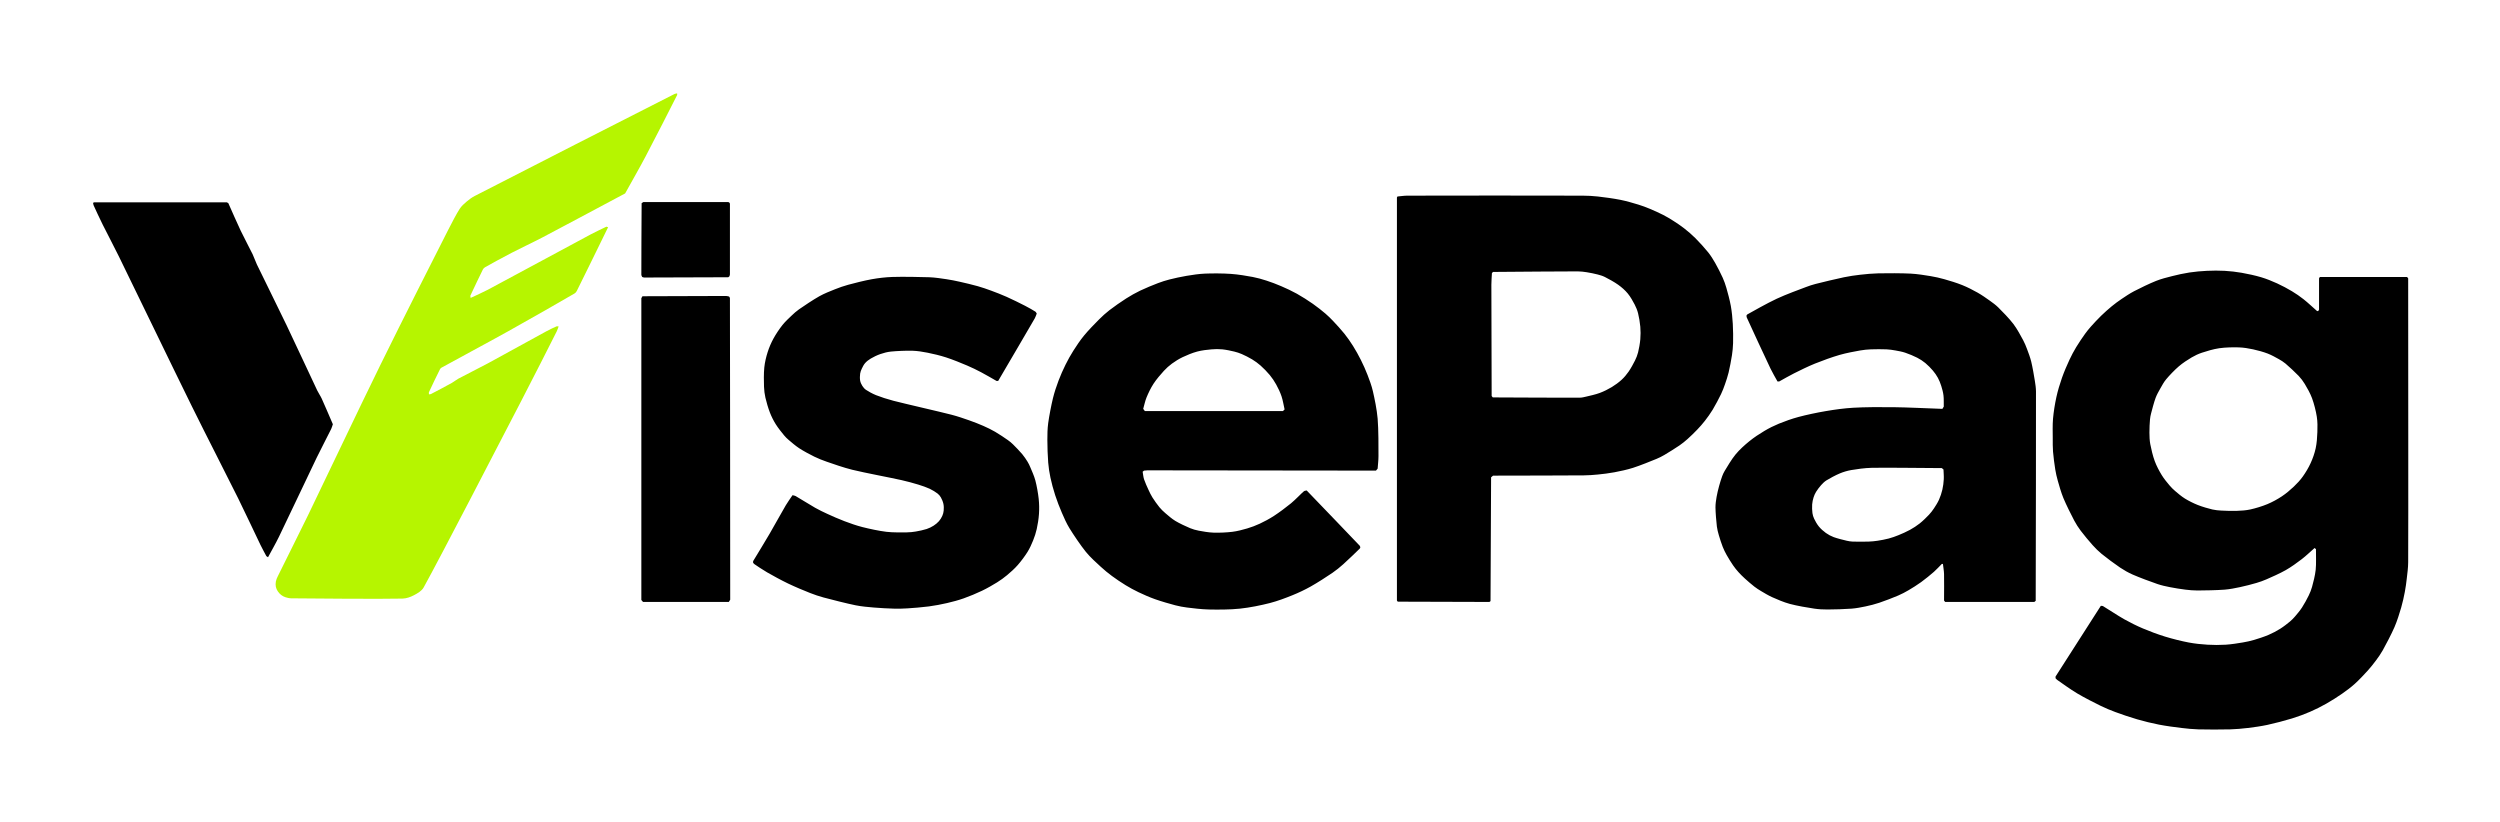
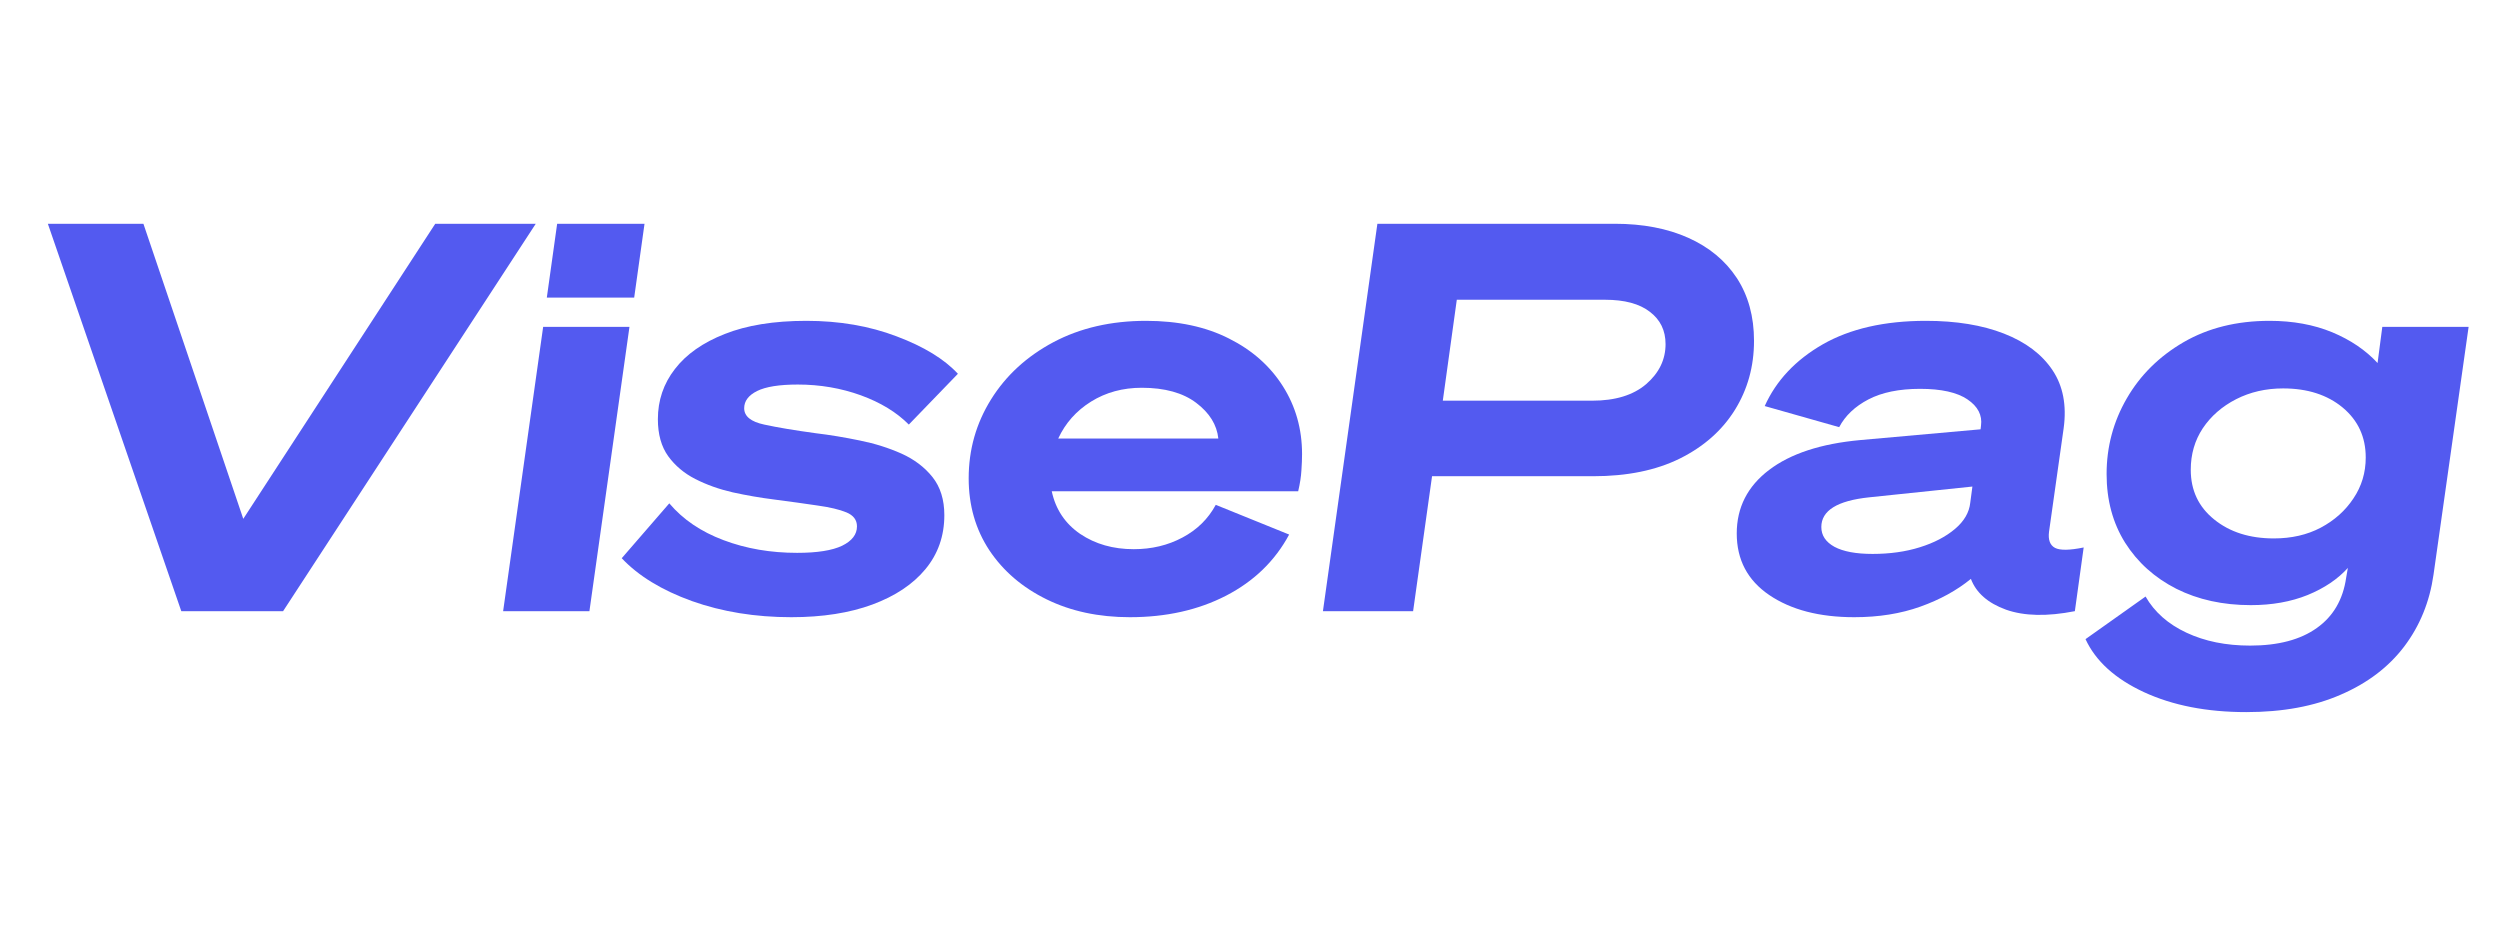
- <svg xmlns="http://www.w3.org/2000/svg" viewBox="-36.8 1.2 2236.7 734.7">
-   <path fill="#000000" fill-rule="evenodd" d="M538.00,266.25 L537.00,268.00 L537.00,538.00 L538.50,539.75 L615.25,539.75 L616.50,537.75 C616.42,447.83 616.42,313.21 616.25,268.00 C616.25,267.44 615.75,267.00 615.50,266.50 C614.58,266.33 613.68,266.00 612.75,266.00 C599.83,265.96 562.92,266.17 538.00,266.25Z M850.00,261.25 C846.04,259.79 842.06,258.40 838.00,257.25 C833.29,255.92 826.42,254.29 821.75,253.25 C817.86,252.38 813.94,251.58 810.00,251.00 C805.50,250.33 799.86,249.46 794.75,249.25 C786.67,248.92 770.08,248.71 761.50,249.00 C755.38,249.21 749.28,249.93 743.25,251.00 C736.67,252.17 727.50,254.50 722.00,256.00 C718.01,257.09 714.09,258.47 710.25,260.00 C705.96,261.71 700.71,263.76 696.25,266.25 C690.88,269.25 682.12,275.12 678.00,278.00 C675.67,279.62 673.56,281.55 671.50,283.50 C669.04,285.83 665.70,288.91 663.25,292.00 C660.54,295.42 657.46,299.96 655.25,304.00 C653.12,307.90 651.34,312.02 650.00,316.25 C648.62,320.58 647.49,325.33 647.00,330.00 C646.46,335.17 646.58,342.75 646.75,347.25 C646.87,350.52 647.27,353.81 648.00,357.00 C648.88,360.83 650.46,366.29 652.00,370.25 C653.42,373.90 655.18,377.43 657.25,380.75 C659.38,384.17 662.83,388.42 664.75,390.75 C665.95,392.21 667.31,393.53 668.75,394.75 C671.00,396.67 674.87,400.05 678.25,402.25 C682.08,404.75 687.67,407.75 691.75,409.75 C695.31,411.49 699.01,412.96 702.75,414.25 C708.42,416.21 717.94,419.58 725.75,421.50 C736.92,424.25 759.92,428.54 769.75,430.75 C774.80,431.88 780.54,433.46 784.75,434.75 C788.23,435.82 792.12,437.17 795.00,438.50 C797.48,439.65 800.33,441.46 802.00,442.75 C803.21,443.69 804.24,444.91 805.00,446.25 C805.88,447.79 806.83,450.04 807.25,452.00 C807.67,453.96 807.67,456.21 807.50,458.00 C807.35,459.63 806.92,461.26 806.25,462.75 C805.54,464.33 804.49,466.10 803.25,467.50 C801.96,468.96 800.25,470.39 798.50,471.50 C796.67,472.67 794.45,473.78 792.25,474.50 C789.58,475.38 785.46,476.25 782.50,476.75 C779.86,477.20 777.18,477.47 774.50,477.50 C770.12,477.54 762.29,477.72 756.25,477.00 C749.62,476.21 741.00,474.33 734.75,472.75 C729.31,471.37 723.96,469.46 718.75,467.50 C713.58,465.56 707.88,463.00 703.50,461.00 C699.77,459.30 696.07,457.51 692.50,455.50 C687.75,452.83 678.38,446.88 675.00,445.00 C674.17,444.54 673.17,444.50 672.25,444.25 C670.25,447.25 668.09,450.15 666.25,453.25 C662.83,459.00 656.62,470.42 651.75,478.75 C646.94,486.98 641.92,495.08 637.00,503.25 L637.00,504.75 C637.42,505.17 637.76,505.67 638.25,506.00 C640.33,507.42 645.63,511.03 649.50,513.25 C654.50,516.12 661.87,520.18 668.25,523.25 C674.67,526.33 682.71,529.67 688.00,531.75 C691.92,533.29 695.93,534.65 700.00,535.75 C706.79,537.58 721.25,541.25 728.75,542.75 C734.10,543.82 739.56,544.28 745.00,544.75 C750.75,545.25 758.25,545.62 763.25,545.75 C767.17,545.85 771.09,545.75 775.00,545.50 C780.17,545.17 788.33,544.54 794.25,543.75 C799.71,543.02 805.29,541.96 810.50,540.75 C815.56,539.58 820.60,538.23 825.50,536.50 C830.71,534.67 836.79,532.12 841.75,529.75 C846.39,527.53 851.50,524.58 855.25,522.25 C858.39,520.29 861.41,518.13 864.25,515.75 C867.33,513.17 870.87,510.03 873.75,506.75 C876.79,503.29 880.21,498.67 882.50,495.00 C884.51,491.78 886.12,488.17 887.50,484.75 C888.84,481.42 889.98,478.00 890.75,474.50 C891.62,470.54 892.46,465.50 892.75,461.00 C893.04,456.51 892.98,451.97 892.50,447.50 C891.96,442.50 890.75,435.71 889.50,431.00 C888.42,426.95 886.17,422.04 885.00,419.25 C884.28,417.53 883.48,415.84 882.50,414.25 C881.29,412.29 879.52,409.61 877.75,407.50 C875.58,404.92 871.62,400.83 869.50,398.75 C868.11,397.38 866.60,396.12 865.00,395.00 C862.33,393.12 857.17,389.62 853.50,387.50 C850.11,385.54 846.58,383.83 843.00,382.25 C839.12,380.54 834.56,378.76 830.25,377.25 C825.50,375.58 819.83,373.63 814.50,372.25 C803.21,369.33 773.75,362.67 762.50,359.75 C757.24,358.39 751.08,356.38 747.00,354.75 C743.85,353.50 740.04,351.38 738.00,350.00 C736.68,349.11 735.60,347.84 734.75,346.50 C733.88,345.12 733.06,343.44 732.75,341.75 C732.42,339.92 732.50,337.29 732.75,335.50 C732.97,333.93 733.57,332.43 734.25,331.00 C735.00,329.42 735.96,327.45 737.25,326.00 C738.58,324.50 740.41,323.09 742.25,322.00 C744.50,320.67 747.79,319.03 750.75,318.00 C753.75,316.96 757.01,316.09 760.25,315.75 C765.04,315.25 774.04,314.83 779.50,315.00 C784.04,315.14 788.55,315.87 793.00,316.75 C798.04,317.75 804.27,319.22 809.75,321.00 C815.67,322.92 823.29,326.04 828.50,328.25 C832.76,330.05 836.91,332.11 841.00,334.25 C845.38,336.54 850.17,339.42 854.75,342.00 L856.25,342.00 C867.17,323.33 883.25,296.04 889.00,286.00 C889.76,284.67 890.17,283.17 890.75,281.75 C890.33,281.17 890.10,280.40 889.50,280.00 C887.75,278.83 883.40,276.37 880.25,274.75 C875.96,272.54 868.79,269.00 863.75,266.75 C859.24,264.74 854.29,262.83 850.00,261.25Z M1041.25,246.00 C1035.72,246.24 1030.04,247.12 1024.75,248.00 C1019.62,248.85 1013.75,250.17 1009.50,251.25 C1006.03,252.14 1002.60,253.22 999.25,254.50 C994.88,256.17 988.00,258.96 983.25,261.25 C978.95,263.33 974.78,265.69 970.75,268.25 C966.17,271.17 959.79,275.62 955.75,278.75 C952.48,281.28 949.42,284.08 946.50,287.00 C942.71,290.79 936.83,296.83 933.00,301.50 C929.51,305.75 926.25,310.67 923.50,315.00 C920.94,319.03 918.62,323.22 916.50,327.50 C914.29,331.96 912.07,336.89 910.25,341.75 C908.38,346.75 906.55,352.15 905.25,357.50 C903.71,363.83 901.83,373.54 901.00,379.75 C900.33,384.71 900.25,389.74 900.25,394.75 C900.25,400.62 900.54,409.38 901.00,415.00 C901.37,419.53 902.05,424.05 903.00,428.50 C904.04,433.38 905.57,439.08 907.25,444.25 C908.96,449.50 911.12,455.08 913.25,460.00 C915.28,464.69 917.33,469.40 920.00,473.75 C923.58,479.58 930.08,489.25 934.75,495.00 C938.69,499.85 944.12,504.67 948.00,508.25 C951.17,511.18 954.53,513.93 958.00,516.50 C961.71,519.25 966.29,522.33 970.25,524.75 C973.97,527.02 977.81,529.12 981.75,531.00 C986.12,533.08 991.47,535.46 996.50,537.25 C1002.00,539.21 1009.96,541.50 1014.75,542.75 C1018.20,543.65 1021.71,544.31 1025.25,544.75 C1030.25,545.38 1038.23,546.36 1044.75,546.50 C1052.62,546.67 1063.42,546.71 1072.50,545.75 C1081.52,544.80 1091.42,542.75 1099.25,540.75 C1106.17,538.98 1113.42,536.21 1119.50,533.75 C1125.06,531.50 1130.51,528.93 1135.75,526.00 C1141.71,522.67 1150.38,517.08 1155.25,513.75 C1158.68,511.41 1161.90,508.76 1165.00,506.00 C1169.08,502.38 1177.21,494.50 1179.75,492.00 C1180.02,491.74 1180.08,491.33 1180.25,491.00 C1180.08,490.50 1180.11,489.88 1179.75,489.50 C1171.75,481.00 1148.08,456.50 1132.25,440.00 C1131.42,440.25 1130.42,440.20 1129.75,440.75 C1127.42,442.67 1122.30,448.17 1118.25,451.50 C1113.79,455.17 1107.67,459.71 1103.00,462.75 C1098.94,465.40 1094.25,467.88 1090.25,469.75 C1086.62,471.45 1082.84,472.86 1079.00,474.00 C1074.92,475.21 1070.24,476.44 1065.75,477.00 C1060.75,477.62 1054.00,477.92 1049.00,477.75 C1044.55,477.60 1039.25,476.67 1035.75,476.00 C1033.11,475.50 1030.48,474.78 1028.00,473.75 C1024.50,472.29 1018.46,469.50 1014.75,467.25 C1011.50,465.28 1008.12,462.29 1005.75,460.25 C1003.87,458.64 1002.07,456.91 1000.50,455.00 C998.58,452.67 995.88,448.83 994.25,446.25 C992.90,444.10 991.81,441.80 990.75,439.50 C989.50,436.79 987.62,432.71 986.75,430.00 C986.05,427.82 985.92,425.50 985.50,423.25 L986.75,422.25 C987.75,422.17 988.75,422.00 989.75,422.00 C1024.33,422.00 1126.08,422.17 1194.25,422.25 L1195.75,420.50 C1196.00,416.75 1196.50,413.01 1196.50,409.25 C1196.50,401.79 1196.58,385.42 1195.75,375.75 C1195.04,367.49 1193.00,357.75 1191.50,351.25 C1190.36,346.29 1188.54,341.42 1186.75,336.75 C1184.98,332.15 1182.92,327.58 1180.75,323.25 C1178.61,318.98 1176.21,314.67 1173.75,310.75 C1171.37,306.95 1168.80,303.26 1166.00,299.75 C1163.04,296.04 1158.83,291.50 1156.00,288.50 C1153.77,286.14 1151.47,283.85 1149.00,281.75 C1145.96,279.17 1141.65,275.71 1137.75,273.00 C1133.50,270.04 1128.21,266.62 1123.50,264.00 C1118.97,261.48 1114.04,259.21 1109.50,257.25 C1105.17,255.38 1100.50,253.62 1096.25,252.25 C1092.23,250.95 1088.15,249.78 1084.00,249.00 C1078.71,248.00 1071.05,246.71 1064.50,246.25 C1057.38,245.75 1047.88,245.71 1041.25,246.00Z M986.00,367.00 C987.00,363.58 987.65,360.04 989.00,356.75 C990.54,353.00 992.74,348.34 995.25,344.50 C997.83,340.54 1001.75,336.00 1004.50,333.00 C1006.69,330.61 1009.13,328.42 1011.75,326.50 C1014.54,324.46 1017.91,322.35 1021.25,320.75 C1025.00,318.96 1029.92,316.92 1034.25,315.75 C1038.48,314.61 1043.50,314.08 1047.25,313.75 C1050.40,313.47 1053.60,313.44 1056.75,313.75 C1060.12,314.08 1064.58,315.04 1067.50,315.75 C1069.80,316.31 1072.08,317.05 1074.25,318.00 C1076.92,319.17 1080.71,321.04 1083.50,322.75 C1086.14,324.37 1088.68,326.19 1091.00,328.25 C1093.62,330.58 1096.92,333.92 1099.25,336.75 C1101.42,339.39 1103.35,342.26 1105.00,345.25 C1106.75,348.42 1108.52,352.11 1109.75,355.75 C1111.00,359.46 1111.58,363.58 1112.50,367.50 L1111.00,369.00 L987.50,369.00 L986.00,367.00Z M1526.50,282.50 C1526.14,282.70 1526.00,283.17 1525.75,283.50 C1525.83,284.08 1525.76,284.71 1526.00,285.25 C1529.58,293.17 1542.67,321.46 1547.25,331.00 C1549.14,334.93 1551.42,338.67 1553.50,342.50 L1555.00,342.50 C1559.42,340.08 1563.75,337.50 1568.25,335.25 C1573.58,332.58 1580.61,329.09 1587.00,326.50 C1593.79,323.75 1602.25,320.71 1609.00,318.75 C1615.06,316.99 1622.83,315.58 1627.50,314.75 C1630.63,314.19 1633.82,313.89 1637.00,313.75 C1640.92,313.58 1647.33,313.58 1651.00,313.75 C1653.68,313.87 1656.35,314.28 1659.00,314.75 C1661.79,315.25 1664.91,315.80 1667.75,316.75 C1671.00,317.83 1675.50,319.71 1678.50,321.25 C1681.07,322.57 1683.52,324.17 1685.75,326.00 C1688.08,327.92 1690.62,330.54 1692.50,332.75 C1694.21,334.76 1695.75,336.96 1697.00,339.25 C1698.25,341.54 1699.21,344.01 1700.00,346.50 C1700.83,349.12 1701.65,352.11 1702.00,355.00 C1702.38,358.08 1702.17,361.67 1702.25,365.00 L1701.00,367.00 C1686.42,366.50 1670.54,365.67 1657.25,365.50 C1645.25,365.35 1631.33,365.42 1621.25,366.00 C1613.04,366.48 1604.86,367.63 1596.75,369.00 C1588.58,370.38 1579.25,372.38 1572.25,374.25 C1566.29,375.85 1559.83,378.17 1554.75,380.25 C1550.27,382.09 1545.91,384.27 1541.75,386.75 C1537.33,389.38 1532.48,392.55 1528.25,396.00 C1523.96,399.50 1519.61,403.40 1516.00,407.75 C1512.33,412.17 1508.25,419.25 1506.25,422.50 C1505.33,423.99 1504.61,425.61 1504.00,427.25 C1503.17,429.50 1502.05,433.05 1501.25,436.00 C1500.42,439.08 1499.54,442.54 1499.00,445.75 C1498.47,448.89 1497.97,452.07 1498.00,455.25 C1498.04,459.67 1498.75,468.12 1499.25,472.25 C1499.57,474.88 1500.27,477.45 1501.00,480.00 C1501.88,483.04 1503.33,487.54 1504.50,490.50 C1505.48,493.00 1506.69,495.41 1508.00,497.75 C1509.54,500.50 1512.00,504.46 1513.75,507.00 C1515.20,509.10 1516.80,511.10 1518.50,513.00 C1520.25,514.96 1522.25,516.92 1524.25,518.75 C1526.62,520.92 1530.33,524.12 1532.75,526.00 C1534.65,527.47 1536.68,528.77 1538.75,530.00 C1541.42,531.58 1545.28,533.95 1548.75,535.50 C1553.04,537.42 1559.08,540.03 1564.50,541.50 C1570.79,543.21 1580.88,544.92 1586.50,545.75 C1590.38,546.33 1594.33,546.50 1598.25,546.50 C1603.79,546.50 1614.08,546.21 1619.75,545.75 C1623.96,545.41 1628.12,544.62 1632.25,543.75 C1636.38,542.88 1640.49,541.84 1644.50,540.50 C1649.38,538.88 1657.12,535.88 1661.50,534.00 C1664.69,532.63 1667.76,531.00 1670.75,529.25 C1674.17,527.25 1678.39,524.62 1682.00,522.00 C1685.79,519.25 1690.42,515.46 1693.50,512.75 C1695.98,510.57 1698.17,508.08 1700.50,505.75 L1701.50,505.75 C1701.83,508.75 1702.41,511.73 1702.50,514.75 C1702.67,520.21 1702.50,530.58 1702.50,538.50 L1703.50,539.75 L1783.25,539.75 L1784.50,538.75 C1784.58,476.33 1784.88,384.29 1784.75,351.50 C1784.74,348.32 1784.25,345.14 1783.75,342.00 C1783.04,337.54 1781.67,329.50 1780.50,324.75 C1779.56,320.91 1777.96,316.71 1776.75,313.50 C1775.72,310.78 1774.64,308.06 1773.25,305.50 C1771.21,301.75 1767.92,295.49 1764.50,291.00 C1760.79,286.12 1754.50,279.71 1751.00,276.25 C1748.72,274.00 1746.10,272.11 1743.50,270.25 C1740.42,268.04 1736.32,265.16 1732.50,263.00 C1728.38,260.67 1723.49,258.16 1718.75,256.25 C1713.79,254.25 1707.46,252.33 1702.75,251.00 C1698.72,249.86 1694.63,248.94 1690.50,248.25 C1685.50,247.42 1678.71,246.32 1672.75,246.00 C1664.96,245.58 1651.29,245.58 1643.75,245.75 C1638.32,245.87 1632.62,246.42 1627.50,247.00 C1622.64,247.55 1617.79,248.26 1613.00,249.25 C1606.33,250.62 1593.17,253.79 1587.50,255.25 C1584.62,255.99 1581.78,256.94 1579.00,258.00 C1573.21,260.21 1561.29,264.51 1552.75,268.50 C1544.00,272.58 1531.00,280.00 1526.50,282.50Z M1702.00,421.25 C1702.08,424.17 1702.41,427.09 1702.25,430.00 C1702.08,433.00 1701.71,436.22 1701.00,439.25 C1700.29,442.29 1699.25,445.46 1698.00,448.25 C1696.78,450.98 1695.00,453.75 1693.50,456.00 C1692.15,458.03 1690.67,459.98 1689.00,461.75 C1686.88,464.00 1683.58,467.25 1680.75,469.50 C1678.02,471.67 1675.05,473.56 1672.00,475.25 C1668.83,477.00 1664.92,478.71 1661.75,480.00 C1658.90,481.16 1655.98,482.21 1653.00,483.00 C1649.88,483.83 1646.00,484.54 1643.00,485.00 C1640.35,485.40 1637.68,485.66 1635.00,485.75 C1631.29,485.88 1624.00,485.88 1620.75,485.75 C1618.98,485.68 1617.22,485.40 1615.50,485.00 C1612.67,484.33 1606.88,482.92 1603.75,481.75 C1601.27,480.82 1598.90,479.54 1596.75,478.00 C1594.54,476.42 1592.25,474.38 1590.50,472.25 C1588.76,470.14 1587.21,467.25 1586.25,465.25 C1585.50,463.68 1584.99,461.97 1584.75,460.25 C1584.46,458.12 1584.33,454.83 1584.50,452.50 C1584.65,450.38 1585.17,448.12 1585.75,446.25 C1586.29,444.50 1587.04,442.81 1588.00,441.25 C1589.12,439.42 1590.96,436.96 1592.50,435.25 C1593.92,433.67 1595.45,432.13 1597.25,431.00 C1600.04,429.25 1605.54,426.29 1609.25,424.75 C1612.54,423.38 1615.99,422.37 1619.50,421.75 C1624.25,420.92 1631.63,419.88 1637.75,419.75 C1651.25,419.46 1679.58,419.92 1700.50,420.00 L1702.00,421.25Z M2116.75,249.00 L2038.75,249.00 L2038.00,250.25 L2038.00,278.25 L2037.25,279.50 L2036.25,279.50 C2032.25,276.00 2028.00,271.96 2024.25,269.00 C2020.91,266.37 2017.40,263.94 2013.75,261.75 C2009.79,259.38 2005.05,256.82 2000.50,254.75 C1995.92,252.67 1991.13,250.71 1986.25,249.25 C1980.96,247.67 1974.21,246.21 1968.75,245.25 C1963.71,244.37 1958.61,243.79 1953.50,243.50 C1948.33,243.21 1942.99,243.25 1937.75,243.50 C1932.50,243.75 1927.21,244.21 1922.00,245.00 C1916.79,245.79 1911.46,247.00 1906.50,248.25 C1901.69,249.46 1896.86,250.67 1892.25,252.50 C1886.58,254.75 1877.67,259.04 1872.50,261.75 C1868.59,263.80 1864.58,266.50 1861.25,268.75 C1858.24,270.78 1855.31,272.94 1852.50,275.25 C1849.46,277.75 1846.05,280.79 1843.00,283.75 C1839.92,286.75 1836.38,290.58 1834.00,293.25 C1832.15,295.33 1830.37,297.49 1828.75,299.75 C1826.54,302.83 1823.08,307.88 1820.75,311.75 C1818.56,315.39 1816.54,319.14 1814.75,323.00 C1812.62,327.58 1809.94,333.72 1808.00,339.25 C1806.04,344.83 1804.28,350.65 1803.00,356.50 C1801.67,362.58 1800.54,369.62 1800.00,375.75 C1799.49,381.56 1799.75,388.33 1799.75,393.25 C1799.75,397.25 1799.68,401.26 1800.00,405.25 C1800.38,409.92 1801.29,416.92 1802.00,421.25 C1802.55,424.62 1803.32,427.96 1804.25,431.25 C1805.46,435.50 1807.18,441.73 1809.25,446.75 C1811.71,452.71 1816.42,462.12 1819.00,467.00 C1820.67,470.15 1822.61,473.15 1824.75,476.00 C1827.50,479.67 1832.38,485.54 1835.50,489.00 C1837.99,491.75 1840.62,494.40 1843.50,496.75 C1847.58,500.08 1855.38,505.92 1860.00,509.00 C1863.57,511.38 1867.32,513.52 1871.25,515.25 C1876.83,517.71 1887.96,521.88 1893.50,523.75 C1897.08,524.96 1900.79,525.76 1904.50,526.50 C1908.67,527.33 1914.38,528.25 1918.50,528.75 C1922.07,529.18 1925.66,529.50 1929.25,529.50 C1935.08,529.50 1947.17,529.25 1953.50,528.75 C1958.13,528.38 1962.71,527.46 1967.25,526.50 C1972.00,525.50 1978.04,523.92 1982.00,522.75 C1985.06,521.85 1988.08,520.78 1991.00,519.50 C1995.38,517.58 2003.00,514.25 2008.25,511.25 C2013.25,508.39 2018.21,504.79 2022.50,501.50 C2026.53,498.41 2030.17,494.83 2034.00,491.50 L2035.25,492.50 C2035.17,498.67 2035.58,505.38 2035.00,511.00 C2034.46,516.17 2032.79,522.42 2031.75,526.25 C2031.02,528.92 2029.96,531.51 2028.75,534.00 C2027.25,537.08 2024.79,541.62 2022.75,544.75 C2020.90,547.58 2018.29,550.67 2016.50,552.75 C2015.12,554.36 2013.63,555.89 2012.00,557.25 C2009.79,559.08 2006.33,561.83 2003.25,563.75 C2000.04,565.75 1996.39,567.70 1992.75,569.25 C1988.83,570.92 1983.58,572.62 1979.75,573.75 C1976.47,574.71 1973.12,575.43 1969.75,576.00 C1965.54,576.71 1959.62,577.68 1954.50,578.00 C1949.25,578.33 1943.66,578.33 1938.25,578.00 C1932.71,577.67 1926.85,577.07 1921.25,576.00 C1914.92,574.79 1907.04,572.83 1900.25,570.75 C1893.55,568.69 1886.58,566.08 1880.50,563.50 C1874.77,561.07 1869.18,558.29 1863.75,555.25 C1857.79,551.92 1848.25,545.50 1844.75,543.50 C1844.17,543.17 1843.42,543.33 1842.75,543.25 L1802.25,606.50 L1802.25,608.00 C1802.75,608.50 1803.17,609.09 1803.75,609.50 C1806.96,611.75 1815.37,617.84 1821.50,621.50 C1828.00,625.38 1837.04,629.96 1842.75,632.75 C1846.98,634.82 1851.34,636.62 1855.75,638.25 C1861.17,640.25 1868.75,642.88 1875.25,644.75 C1881.68,646.60 1888.18,648.22 1894.75,649.50 C1901.38,650.79 1909.12,651.79 1915.00,652.50 C1919.98,653.10 1924.98,653.61 1930.00,653.75 C1937.25,653.96 1951.12,653.96 1958.50,653.75 C1963.76,653.60 1969.02,653.13 1974.25,652.50 C1979.79,651.83 1985.98,650.99 1991.75,649.75 C1998.33,648.33 2007.38,645.96 2013.75,644.00 C2019.27,642.30 2024.88,640.21 2030.00,638.00 C2034.96,635.86 2039.80,633.41 2044.50,630.75 C2049.29,628.04 2054.50,624.71 2058.75,621.75 C2062.65,619.04 2066.47,616.18 2070.00,613.00 C2073.79,609.58 2078.33,604.75 2081.50,601.25 C2084.16,598.31 2086.75,595.04 2089.00,592.00 C2091.14,589.10 2093.25,586.15 2095.00,583.00 C2097.75,578.04 2102.75,568.62 2105.50,562.25 C2107.94,556.59 2109.96,550.00 2111.50,544.75 C2112.85,540.15 2113.92,535.08 2114.75,530.75 C2115.51,526.78 2116.05,522.77 2116.50,518.75 C2117.00,514.33 2117.73,509.10 2117.75,504.25 C2117.96,459.50 2117.75,334.92 2117.75,250.25 L2116.75,249.00Z M1948.75,312.75 C1954.25,311.96 1961.21,311.83 1966.25,312.00 C1970.54,312.14 1974.80,312.85 1979.00,313.75 C1983.29,314.67 1988.17,316.04 1992.00,317.50 C1995.48,318.83 1999.33,321.00 2002.00,322.50 C2004.10,323.68 2006.16,324.95 2008.00,326.50 C2010.96,329.00 2016.88,334.46 2019.75,337.50 C2021.83,339.70 2023.69,342.15 2025.25,344.75 C2027.25,348.08 2030.10,353.02 2031.75,357.50 C2033.54,362.38 2035.21,368.96 2036.00,374.00 C2036.71,378.53 2036.66,383.17 2036.50,387.75 C2036.33,392.46 2036.00,397.62 2035.00,402.25 C2034.01,406.81 2032.42,411.29 2030.50,415.50 C2028.58,419.71 2026.00,424.00 2023.50,427.50 C2021.17,430.77 2018.41,433.74 2015.50,436.50 C2012.38,439.46 2008.60,442.70 2004.75,445.25 C2000.79,447.88 1996.29,450.36 1991.75,452.25 C1987.04,454.21 1981.04,456.00 1976.50,457.00 C1972.57,457.86 1968.52,458.10 1964.50,458.25 C1960.17,458.42 1954.17,458.21 1950.50,458.00 C1947.82,457.85 1945.11,457.62 1942.50,457.00 C1939.00,456.17 1933.58,454.62 1929.50,453.00 C1925.52,451.42 1921.38,449.33 1918.00,447.25 C1914.87,445.32 1911.54,442.46 1909.25,440.50 C1907.46,438.97 1905.77,437.30 1904.25,435.50 C1902.25,433.12 1899.26,429.55 1897.25,426.25 C1895.04,422.62 1892.61,418.12 1891.00,413.75 C1889.29,409.12 1887.79,402.75 1887.00,398.50 C1886.37,395.13 1886.29,391.68 1886.25,388.25 C1886.21,384.58 1886.50,379.38 1886.75,376.50 C1886.91,374.64 1887.28,372.80 1887.75,371.00 C1888.58,367.79 1890.38,360.96 1891.75,357.25 C1892.85,354.28 1894.44,351.51 1896.00,348.75 C1897.58,345.96 1899.16,343.00 1901.25,340.50 C1904.00,337.21 1908.71,332.25 1912.50,329.00 C1916.05,325.96 1920.54,323.04 1924.00,321.00 C1926.92,319.27 1930.03,317.82 1933.25,316.75 C1937.38,315.38 1943.47,313.51 1948.75,312.75Z M537.25,183.00 C537.17,204.33 536.92,236.00 537.00,247.00 C537.01,247.71 537.50,248.33 537.75,249.00 C538.33,249.17 538.89,249.50 539.50,249.50 C552.33,249.54 589.67,249.33 614.75,249.25 L615.75,248.50 C615.92,247.92 616.25,247.36 616.25,246.75 C616.33,235.92 616.33,194.21 616.25,183.50 C616.25,183.13 615.92,182.83 615.75,182.50 C615.42,182.33 615.12,182.00 614.75,182.00 C601.92,181.92 564.08,182.00 538.75,182.00 L537.25,183.00Z M47.00,182.25 L46.50,183.00 C46.67,183.67 46.72,184.37 47.00,185.00 C48.42,188.17 52.22,196.39 55.00,202.00 C58.75,209.58 64.80,220.93 69.50,230.50 C82.79,257.58 116.96,328.42 134.75,364.50 C148.36,392.11 166.00,426.29 176.25,447.00 C183.10,460.83 192.04,480.12 196.25,488.75 C197.90,492.13 199.75,495.42 201.50,498.75 L203.00,499.75 C206.25,493.67 209.72,487.70 212.75,481.50 C220.00,466.67 238.71,426.83 246.50,410.75 C250.69,402.10 257.08,390.00 259.50,385.00 C260.15,383.65 260.50,382.17 261.00,380.75 C257.67,373.08 253.33,362.79 251.00,357.75 C249.84,355.25 248.19,352.99 247.00,350.50 C241.79,339.62 228.75,311.29 219.75,292.50 C210.98,274.18 198.08,248.38 193.00,237.75 C191.60,234.82 190.65,231.68 189.25,228.75 C186.83,223.71 181.91,214.67 178.50,207.50 C174.88,199.88 171.17,191.17 167.50,183.00 L166.25,182.25 L47.00,182.25Z M1439.25,188.00 C1435.89,186.60 1432.48,185.31 1429.00,184.25 C1424.62,182.92 1418.41,181.08 1413.00,180.00 C1406.96,178.79 1398.38,177.62 1392.75,177.00 C1388.27,176.50 1383.76,176.27 1379.25,176.25 C1350.83,176.12 1249.88,176.12 1222.25,176.25 C1219.32,176.26 1216.42,176.75 1213.50,177.00 C1213.33,177.33 1213.00,177.63 1213.00,178.00 C1212.92,238.25 1213.00,418.33 1213.00,538.50 L1213.75,539.50 L1295.75,539.75 L1296.75,539.00 L1297.25,428.25 L1299.00,426.75 C1326.08,426.67 1364.62,426.67 1380.25,426.50 C1384.42,426.46 1388.60,426.17 1392.75,425.75 C1397.29,425.29 1402.63,424.68 1407.50,423.75 C1412.75,422.75 1418.78,421.49 1424.25,419.75 C1430.54,417.75 1440.58,413.67 1445.25,411.75 C1447.66,410.76 1450.00,409.57 1452.25,408.25 C1455.67,406.25 1462.29,402.12 1465.75,399.75 C1468.29,398.00 1470.70,396.05 1473.00,394.00 C1475.67,391.62 1479.17,388.21 1481.75,385.50 C1484.11,383.02 1486.40,380.46 1488.50,377.75 C1490.79,374.79 1493.40,371.23 1495.50,367.75 C1497.92,363.75 1501.17,357.54 1503.00,353.75 C1504.37,350.92 1505.46,347.96 1506.50,345.00 C1507.62,341.79 1508.89,338.06 1509.75,334.50 C1510.79,330.17 1512.08,323.38 1512.75,319.00 C1513.29,315.44 1513.65,311.85 1513.75,308.25 C1513.88,303.58 1513.83,296.54 1513.50,291.00 C1513.18,285.64 1512.69,280.28 1511.75,275.00 C1510.79,269.62 1508.96,262.96 1507.75,258.75 C1506.87,255.68 1505.81,252.66 1504.50,249.75 C1502.83,246.04 1499.92,240.29 1497.75,236.50 C1495.87,233.21 1493.86,229.96 1491.50,227.00 C1488.54,223.29 1483.58,217.83 1480.00,214.25 C1476.87,211.12 1473.29,208.08 1470.00,205.50 C1466.89,203.06 1463.38,200.75 1460.25,198.75 C1457.32,196.88 1454.34,195.08 1451.25,193.50 C1447.75,191.71 1442.96,189.54 1439.25,188.00Z M1298.00,245.50 L1299.00,244.50 C1324.25,244.33 1360.79,243.96 1374.75,244.00 C1377.43,244.01 1380.10,244.34 1382.75,244.75 C1385.71,245.21 1389.79,246.04 1392.50,246.75 C1394.72,247.33 1396.95,247.97 1399.00,249.00 C1402.08,250.54 1407.58,253.54 1411.00,256.00 C1414.11,258.24 1417.05,260.80 1419.50,263.75 C1421.96,266.71 1424.21,270.79 1425.75,273.75 C1427.03,276.21 1428.07,278.81 1428.75,281.50 C1429.58,284.79 1430.42,289.62 1430.75,293.50 C1431.07,297.24 1431.07,301.01 1430.75,304.75 C1430.42,308.58 1429.54,313.33 1428.75,316.50 C1428.12,319.01 1427.14,321.43 1426.00,323.75 C1424.58,326.62 1422.25,330.88 1420.25,333.75 C1418.43,336.37 1416.35,338.84 1414.00,341.00 C1411.50,343.29 1408.36,345.62 1405.25,347.50 C1402.00,349.46 1398.24,351.35 1394.50,352.75 C1390.71,354.17 1385.50,355.29 1382.50,356.00 C1380.53,356.47 1378.53,356.98 1376.50,357.00 C1362.54,357.12 1324.67,356.83 1298.75,356.75 L1297.75,355.50 C1297.67,322.33 1297.46,274.33 1297.50,256.00 C1297.51,252.50 1297.83,249.00 1298.00,245.50Z" />
-   <path fill="#B6F500" fill-rule="evenodd" d="M569.00,84.75 C568.25,84.92 567.44,84.90 566.75,85.25 C536.58,100.54 419.00,160.46 388.00,176.50 C385.39,177.85 382.98,179.60 380.75,181.50 C378.50,183.42 376.14,185.48 374.50,188.00 C371.71,192.29 367.31,200.73 364.00,207.25 C352.17,230.54 323.31,287.41 303.50,327.75 C282.62,370.25 254.04,430.75 238.75,462.25 C229.90,480.49 216.54,506.88 211.75,516.75 C211.01,518.27 210.29,519.92 210.00,521.50 C209.71,523.06 209.71,524.79 210.00,526.25 C210.29,527.68 210.96,529.04 211.75,530.25 C212.54,531.46 213.62,532.62 214.75,533.50 C215.87,534.37 217.16,535.05 218.50,535.50 C220.00,536.00 221.97,536.48 223.75,536.50 C241.21,536.71 304.96,537.21 323.25,536.75 C326.81,536.66 330.35,535.41 333.50,533.75 C336.67,532.08 340.44,530.02 342.25,526.75 C358.25,497.79 409.67,398.17 429.50,360.00 C440.24,339.33 455.67,308.88 461.25,297.75 C461.97,296.31 462.42,294.75 463.00,293.25 C462.33,293.25 461.62,293.00 461.00,293.25 C459.12,294.00 454.77,296.12 451.75,297.75 C441.54,303.25 412.83,319.21 399.75,326.25 C390.99,330.97 378.62,337.08 373.25,340.00 C371.24,341.09 369.50,342.63 367.50,343.75 C363.42,346.04 352.17,352.04 348.75,353.75 C348.22,354.01 347.58,353.92 347.00,354.00 C347.00,353.33 346.73,352.61 347.00,352.00 C348.62,348.29 354.92,335.38 356.75,331.75 C357.04,331.17 357.43,330.57 358.00,330.25 C368.21,324.54 398.12,308.58 418.00,297.50 C437.85,286.43 467.04,269.75 477.25,263.75 C478.12,263.24 478.80,262.40 479.25,261.50 C484.25,251.62 497.92,223.50 507.25,204.50 L505.75,204.00 C501.17,206.25 496.51,208.35 492.00,210.75 C474.29,220.17 417.46,251.00 399.50,260.50 C394.52,263.13 389.33,265.33 384.25,267.75 L384.00,265.75 C387.75,257.92 393.04,246.50 395.25,242.25 C395.68,241.41 396.43,240.72 397.25,240.25 C401.50,237.79 412.84,231.61 420.75,227.50 C429.33,223.04 439.50,218.34 448.75,213.50 C465.71,204.62 497.92,187.33 522.50,174.25 C528.58,163.25 534.88,152.36 540.75,141.25 C548.50,126.58 564.29,95.67 569.00,86.25 C569.22,85.80 569.00,85.25 569.00,84.75Z" />
+ <svg xmlns="http://www.w3.org/2000/svg" width="242" zoomAndPan="magnify" viewBox="0 0 181.5 67.5" height="90" preserveAspectRatio="xMidYMid meet" version="1.0">
+   <defs>
+     <g />
+     <clipPath id="c46e98b893">
+       <path d="M 0.418 3 L 180.586 3 L 180.586 57 L 0.418 57 Z M 0.418 3 " clip-rule="nonzero" />
+     </clipPath>
+     <clipPath id="64f89dbf4f">
+       <rect x="0" width="181" y="0" height="54" />
+     </clipPath>
+   </defs>
+   <g clip-path="url(#c46e98b893)">
+     <g transform="matrix(1, 0, 0, 1, 0.000000000000000056, 3)">
+       <g clip-path="url(#64f89dbf4f)">
+         <g fill="#535af0" fill-opacity="1">
+           <g transform="translate(1.286625, 41.37073)">
+             <g>
+               <path d="M 19.266 0 L 11.875 0 L 2.188 -28.125 L 9.125 -28.125 L 16.375 -6.703 L 30.312 -28.125 L 37.609 -28.125 Z M 19.266 0 " />
+             </g>
+           </g>
+         </g>
+         <g fill="#535af0" fill-opacity="1">
+           <g transform="translate(36.05811, 41.37073)">
+             <g>
+               <path d="M 3.641 -22.766 L 4.391 -28.125 L 10.734 -28.125 L 9.984 -22.766 Z M 9.641 -20.641 L 6.734 0 L 0.469 0 L 3.375 -20.641 Z M 9.641 -20.641 " />
+             </g>
+           </g>
+         </g>
+         <g fill="#535af0" fill-opacity="1">
+           <g transform="translate(46.19979, 41.37073)">
+             <g>
+               <path d="M -1.062 -3.844 L 2.391 -7.828 C 3.379 -6.66 4.691 -5.77 6.328 -5.156 C 7.961 -4.539 9.742 -4.234 11.672 -4.234 C 13.129 -4.234 14.219 -4.406 14.938 -4.75 C 15.656 -5.102 16.016 -5.57 16.016 -6.156 C 16.016 -6.625 15.758 -6.961 15.25 -7.172 C 14.75 -7.379 14.047 -7.547 13.141 -7.672 C 12.242 -7.805 11.191 -7.953 9.984 -8.109 C 8.992 -8.234 8 -8.406 7 -8.625 C 6.008 -8.852 5.102 -9.176 4.281 -9.594 C 3.469 -10.008 2.812 -10.562 2.312 -11.25 C 1.812 -11.945 1.562 -12.844 1.562 -13.938 C 1.562 -15.301 1.973 -16.516 2.797 -17.578 C 3.617 -18.648 4.828 -19.5 6.422 -20.125 C 8.016 -20.758 9.988 -21.078 12.344 -21.078 C 14.738 -21.078 16.922 -20.703 18.891 -19.953 C 20.867 -19.211 22.352 -18.305 23.344 -17.234 L 19.781 -13.547 C 18.895 -14.441 17.734 -15.148 16.297 -15.672 C 14.859 -16.191 13.332 -16.453 11.719 -16.453 C 10.383 -16.453 9.398 -16.297 8.766 -15.984 C 8.141 -15.672 7.828 -15.254 7.828 -14.734 C 7.828 -14.148 8.312 -13.754 9.281 -13.547 C 10.25 -13.336 11.488 -13.129 13 -12.922 C 14.051 -12.797 15.125 -12.617 16.219 -12.391 C 17.312 -12.172 18.32 -11.852 19.25 -11.438 C 20.176 -11.02 20.926 -10.453 21.5 -9.734 C 22.07 -9.016 22.359 -8.094 22.359 -6.969 C 22.359 -5.457 21.898 -4.148 20.984 -3.047 C 20.078 -1.953 18.797 -1.098 17.141 -0.484 C 15.484 0.129 13.52 0.438 11.25 0.438 C 8.633 0.438 6.227 0.047 4.031 -0.734 C 1.844 -1.523 0.145 -2.562 -1.062 -3.844 Z M -1.062 -3.844 " />
+             </g>
+           </g>
+         </g>
+         <g fill="#535af0" fill-opacity="1">
+           <g transform="translate(69.49825, 41.37073)">
+             <g>
+               <path d="M 12.812 -4.5 C 14.113 -4.5 15.289 -4.781 16.344 -5.344 C 17.406 -5.906 18.211 -6.695 18.766 -7.719 L 24.094 -5.562 C 23.07 -3.656 21.547 -2.176 19.516 -1.125 C 17.492 -0.082 15.164 0.438 12.531 0.438 C 10.258 0.438 8.242 0.004 6.484 -0.859 C 4.723 -1.723 3.336 -2.91 2.328 -4.422 C 1.328 -5.941 0.828 -7.68 0.828 -9.641 C 0.828 -11.723 1.367 -13.633 2.453 -15.375 C 3.535 -17.113 5.047 -18.5 6.984 -19.531 C 8.93 -20.562 11.172 -21.078 13.703 -21.078 C 16.035 -21.078 18.039 -20.648 19.719 -19.797 C 21.406 -18.953 22.711 -17.797 23.641 -16.328 C 24.566 -14.867 25.031 -13.227 25.031 -11.406 C 25.031 -11.062 25.016 -10.664 24.984 -10.219 C 24.961 -9.781 24.883 -9.273 24.75 -8.703 L 6.859 -8.703 C 7.141 -7.391 7.828 -6.359 8.922 -5.609 C 10.023 -4.867 11.32 -4.5 12.812 -4.5 Z M 13.391 -16.219 C 12.016 -16.219 10.789 -15.883 9.719 -15.219 C 8.645 -14.551 7.848 -13.656 7.328 -12.531 L 18.953 -12.531 C 18.848 -13.531 18.312 -14.395 17.344 -15.125 C 16.383 -15.852 15.066 -16.219 13.391 -16.219 Z M 13.391 -16.219 " />
+             </g>
+           </g>
+         </g>
+         <g fill="#535af0" fill-opacity="1">
+           <g transform="translate(95.26361, 41.37073)">
+             <g>
+               <path d="M 8.703 -9.797 L 7.328 0 L 0.781 0 L 4.734 -28.125 L 21.969 -28.125 C 24.008 -28.125 25.785 -27.785 27.297 -27.109 C 28.816 -26.43 29.992 -25.457 30.828 -24.188 C 31.66 -22.914 32.078 -21.395 32.078 -19.625 C 32.078 -17.77 31.613 -16.098 30.688 -14.609 C 29.758 -13.117 28.426 -11.941 26.688 -11.078 C 24.957 -10.223 22.863 -9.797 20.406 -9.797 Z M 9.484 -15.281 L 20.328 -15.281 C 22.004 -15.281 23.312 -15.68 24.25 -16.484 C 25.188 -17.297 25.656 -18.266 25.656 -19.391 C 25.656 -20.379 25.273 -21.16 24.516 -21.734 C 23.766 -22.316 22.68 -22.609 21.266 -22.609 L 10.5 -22.609 Z M 9.484 -15.281 " />
+             </g>
+           </g>
+         </g>
+         <g fill="#535af0" fill-opacity="1">
+           <g transform="translate(125.9625, 41.37073)">
+             <g>
+               <path d="M 8.656 0.438 C 6.125 0.438 4.066 -0.098 2.484 -1.172 C 0.91 -2.242 0.125 -3.734 0.125 -5.641 C 0.125 -7.523 0.906 -9.062 2.469 -10.25 C 4.031 -11.438 6.238 -12.16 9.094 -12.422 L 17.828 -13.203 L 17.859 -13.469 C 17.961 -14.227 17.633 -14.863 16.875 -15.375 C 16.125 -15.883 14.977 -16.141 13.438 -16.141 C 11.914 -16.141 10.664 -15.883 9.688 -15.375 C 8.707 -14.863 8 -14.191 7.562 -13.359 L 2.156 -14.891 C 2.988 -16.742 4.395 -18.238 6.375 -19.375 C 8.363 -20.508 10.859 -21.078 13.859 -21.078 C 16.055 -21.078 17.941 -20.77 19.516 -20.156 C 21.098 -19.539 22.273 -18.656 23.047 -17.5 C 23.816 -16.352 24.086 -14.945 23.859 -13.281 L 22.797 -5.766 C 22.723 -5.18 22.867 -4.789 23.234 -4.594 C 23.598 -4.406 24.289 -4.414 25.312 -4.625 L 24.672 0 C 22.66 0.395 20.992 0.359 19.672 -0.109 C 18.359 -0.586 17.508 -1.332 17.125 -2.344 C 16.102 -1.508 14.879 -0.836 13.453 -0.328 C 12.035 0.18 10.438 0.438 8.656 0.438 Z M 17.078 -7.875 L 17.234 -9.047 L 9.75 -8.266 C 7.426 -8.023 6.266 -7.305 6.266 -6.109 C 6.266 -5.504 6.582 -5.023 7.219 -4.672 C 7.863 -4.328 8.785 -4.156 9.984 -4.156 C 11.242 -4.156 12.391 -4.316 13.422 -4.641 C 14.453 -4.961 15.301 -5.406 15.969 -5.969 C 16.633 -6.531 17.004 -7.164 17.078 -7.875 Z M 17.078 -7.875 " />
+             </g>
+           </g>
+         </g>
+         <g fill="#535af0" fill-opacity="1">
+           <g transform="translate(152.0802, 41.37073)">
+             <g>
+               <path d="M 18.25 -2.422 L 18.375 -3.141 C 17.645 -2.328 16.672 -1.672 15.453 -1.172 C 14.234 -0.68 12.859 -0.438 11.328 -0.438 C 9.305 -0.438 7.504 -0.832 5.922 -1.625 C 4.348 -2.426 3.109 -3.539 2.203 -4.969 C 1.305 -6.406 0.859 -8.066 0.859 -9.953 C 0.859 -11.93 1.348 -13.766 2.328 -15.453 C 3.305 -17.141 4.68 -18.5 6.453 -19.531 C 8.234 -20.562 10.312 -21.078 12.688 -21.078 C 14.383 -21.078 15.898 -20.801 17.234 -20.25 C 18.566 -19.695 19.664 -18.953 20.531 -18.016 L 20.875 -20.641 L 27.141 -20.641 L 24.594 -2.656 C 24.312 -0.676 23.602 1.062 22.469 2.562 C 21.332 4.062 19.797 5.227 17.859 6.062 C 15.93 6.906 13.645 7.328 11 7.328 C 8.133 7.328 5.656 6.844 3.562 5.875 C 1.477 4.906 0.066 3.625 -0.672 2.031 L 3.688 -1.062 C 4.332 0.062 5.32 0.938 6.656 1.562 C 7.988 2.188 9.531 2.5 11.281 2.5 C 13.32 2.5 14.938 2.07 16.125 1.219 C 17.312 0.375 18.02 -0.836 18.25 -2.422 Z M 13 -5.281 C 14.281 -5.281 15.414 -5.539 16.406 -6.062 C 17.406 -6.594 18.195 -7.301 18.781 -8.188 C 19.375 -9.07 19.672 -10.062 19.672 -11.156 C 19.672 -12.645 19.113 -13.852 18 -14.781 C 16.883 -15.707 15.441 -16.172 13.672 -16.172 C 12.422 -16.172 11.285 -15.91 10.266 -15.391 C 9.242 -14.867 8.438 -14.164 7.844 -13.281 C 7.258 -12.395 6.969 -11.391 6.969 -10.266 C 6.969 -8.773 7.535 -7.57 8.672 -6.656 C 9.805 -5.738 11.25 -5.281 13 -5.281 Z M 13 -5.281 " />
+             </g>
+           </g>
+         </g>
+       </g>
+     </g>
+   </g>
</svg>
